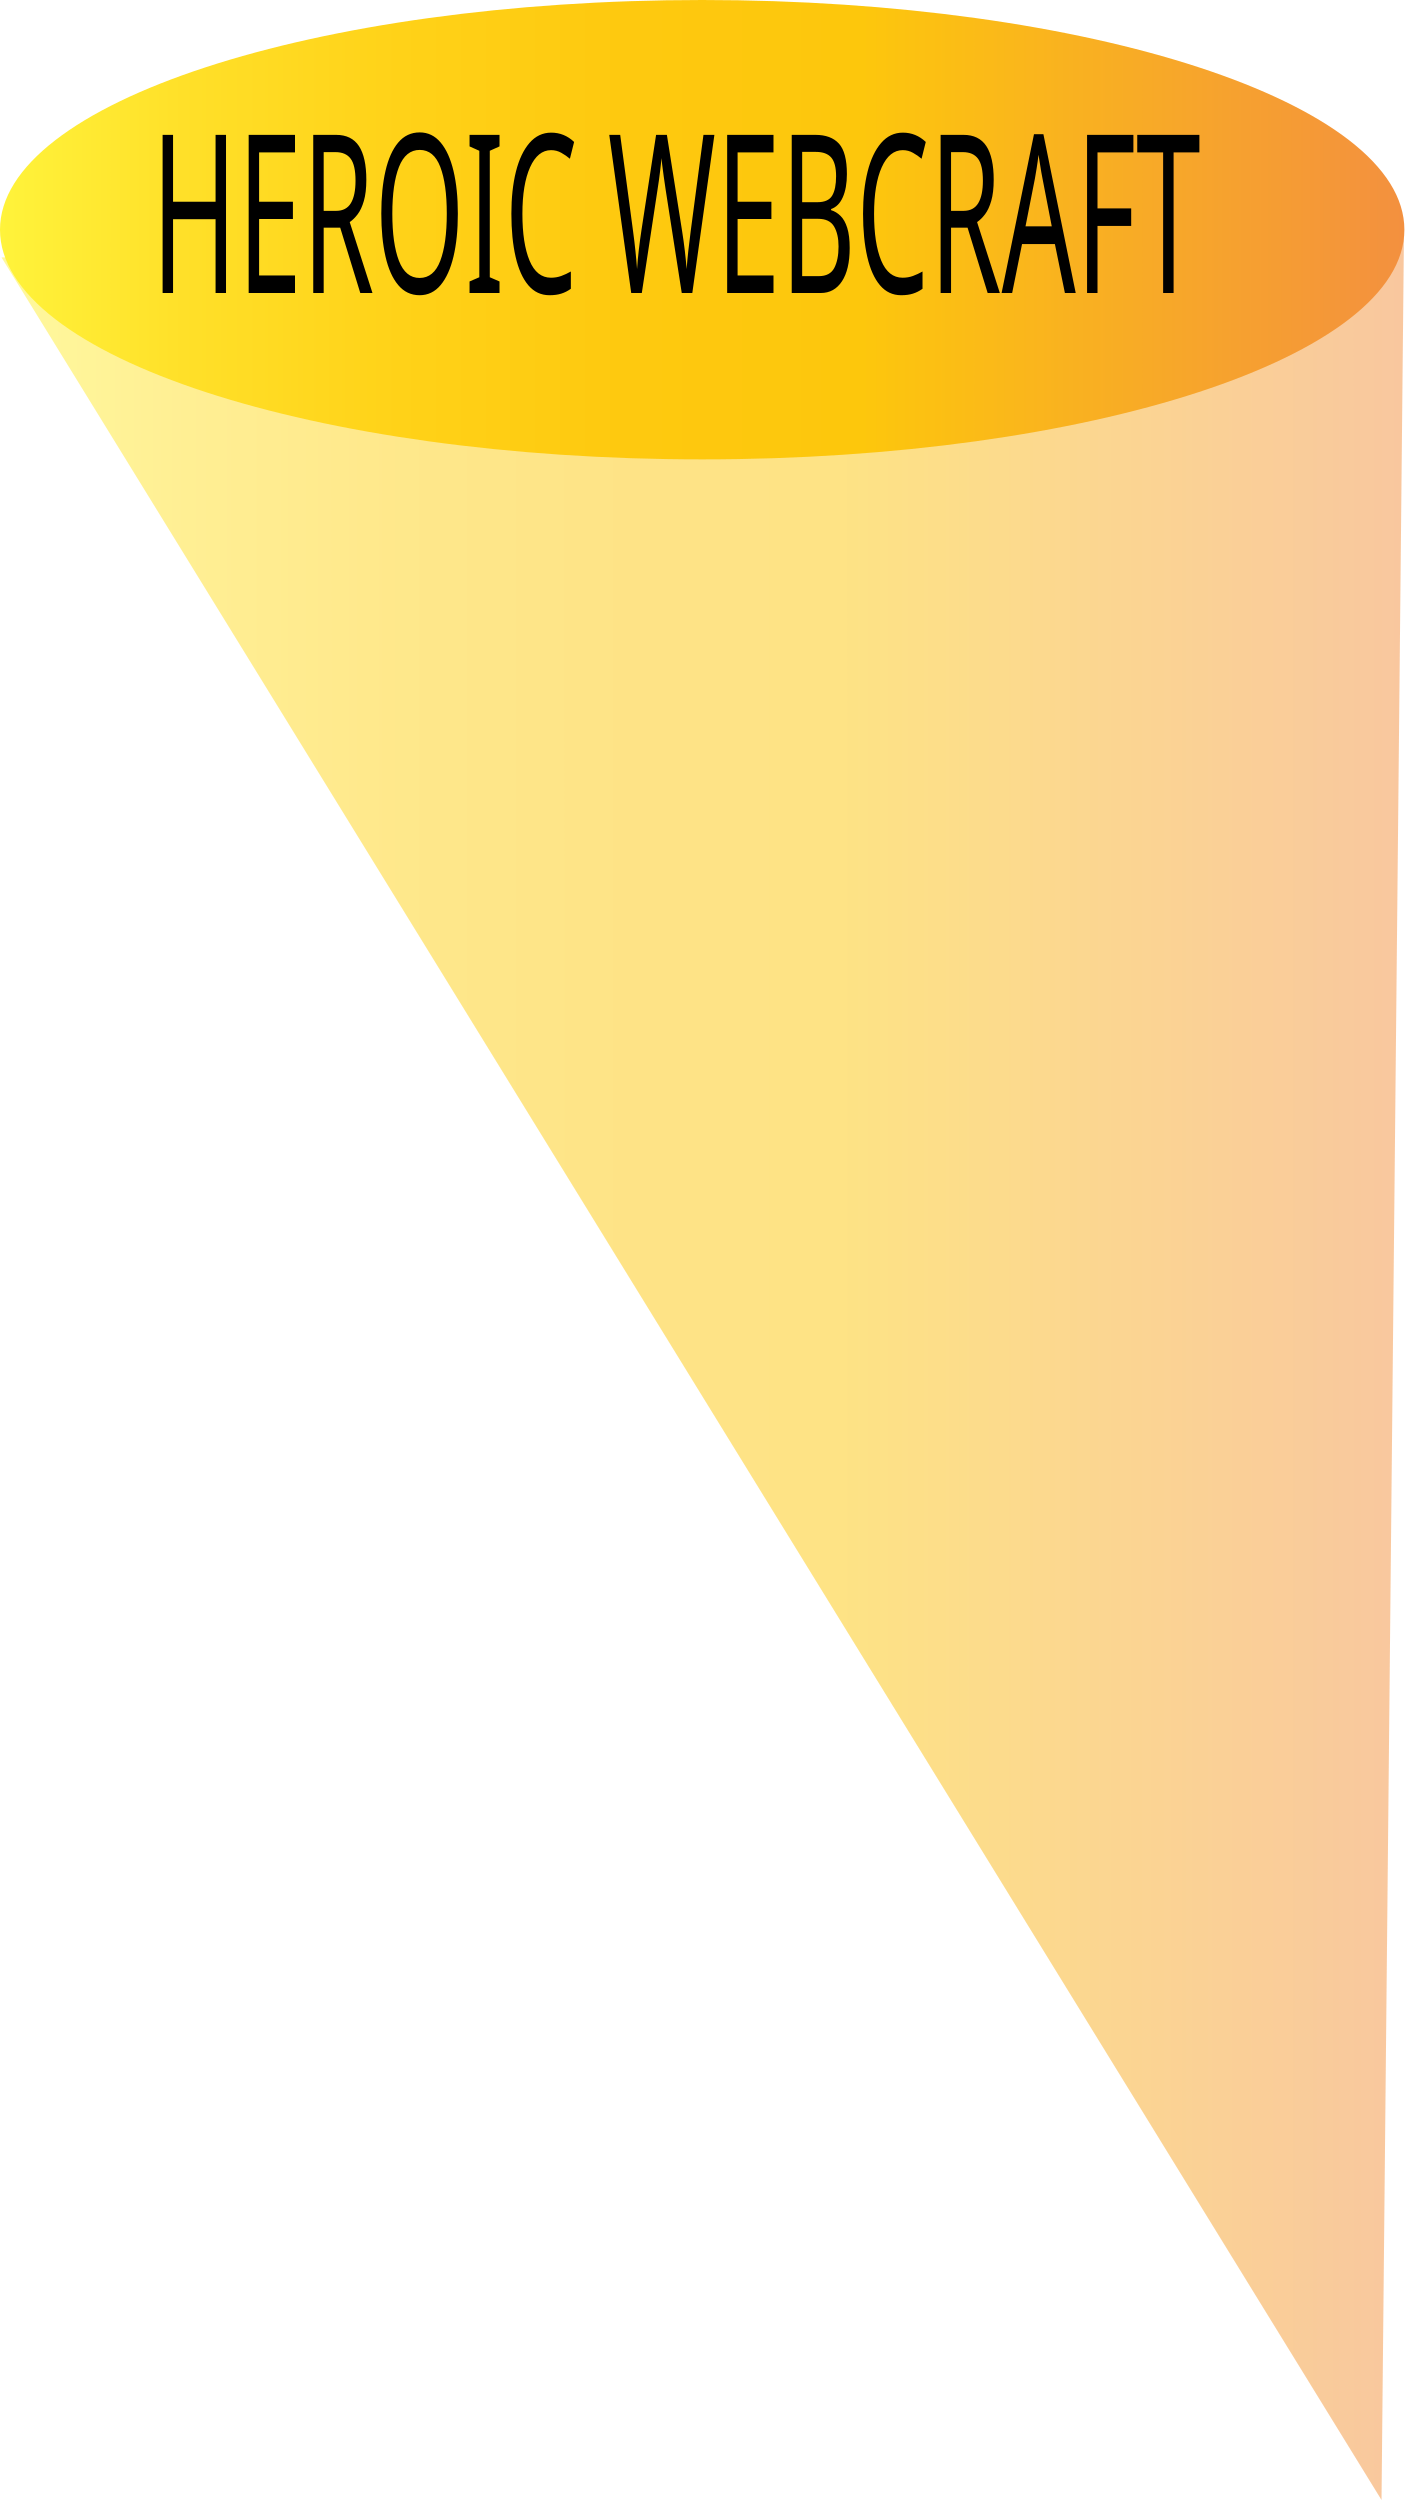
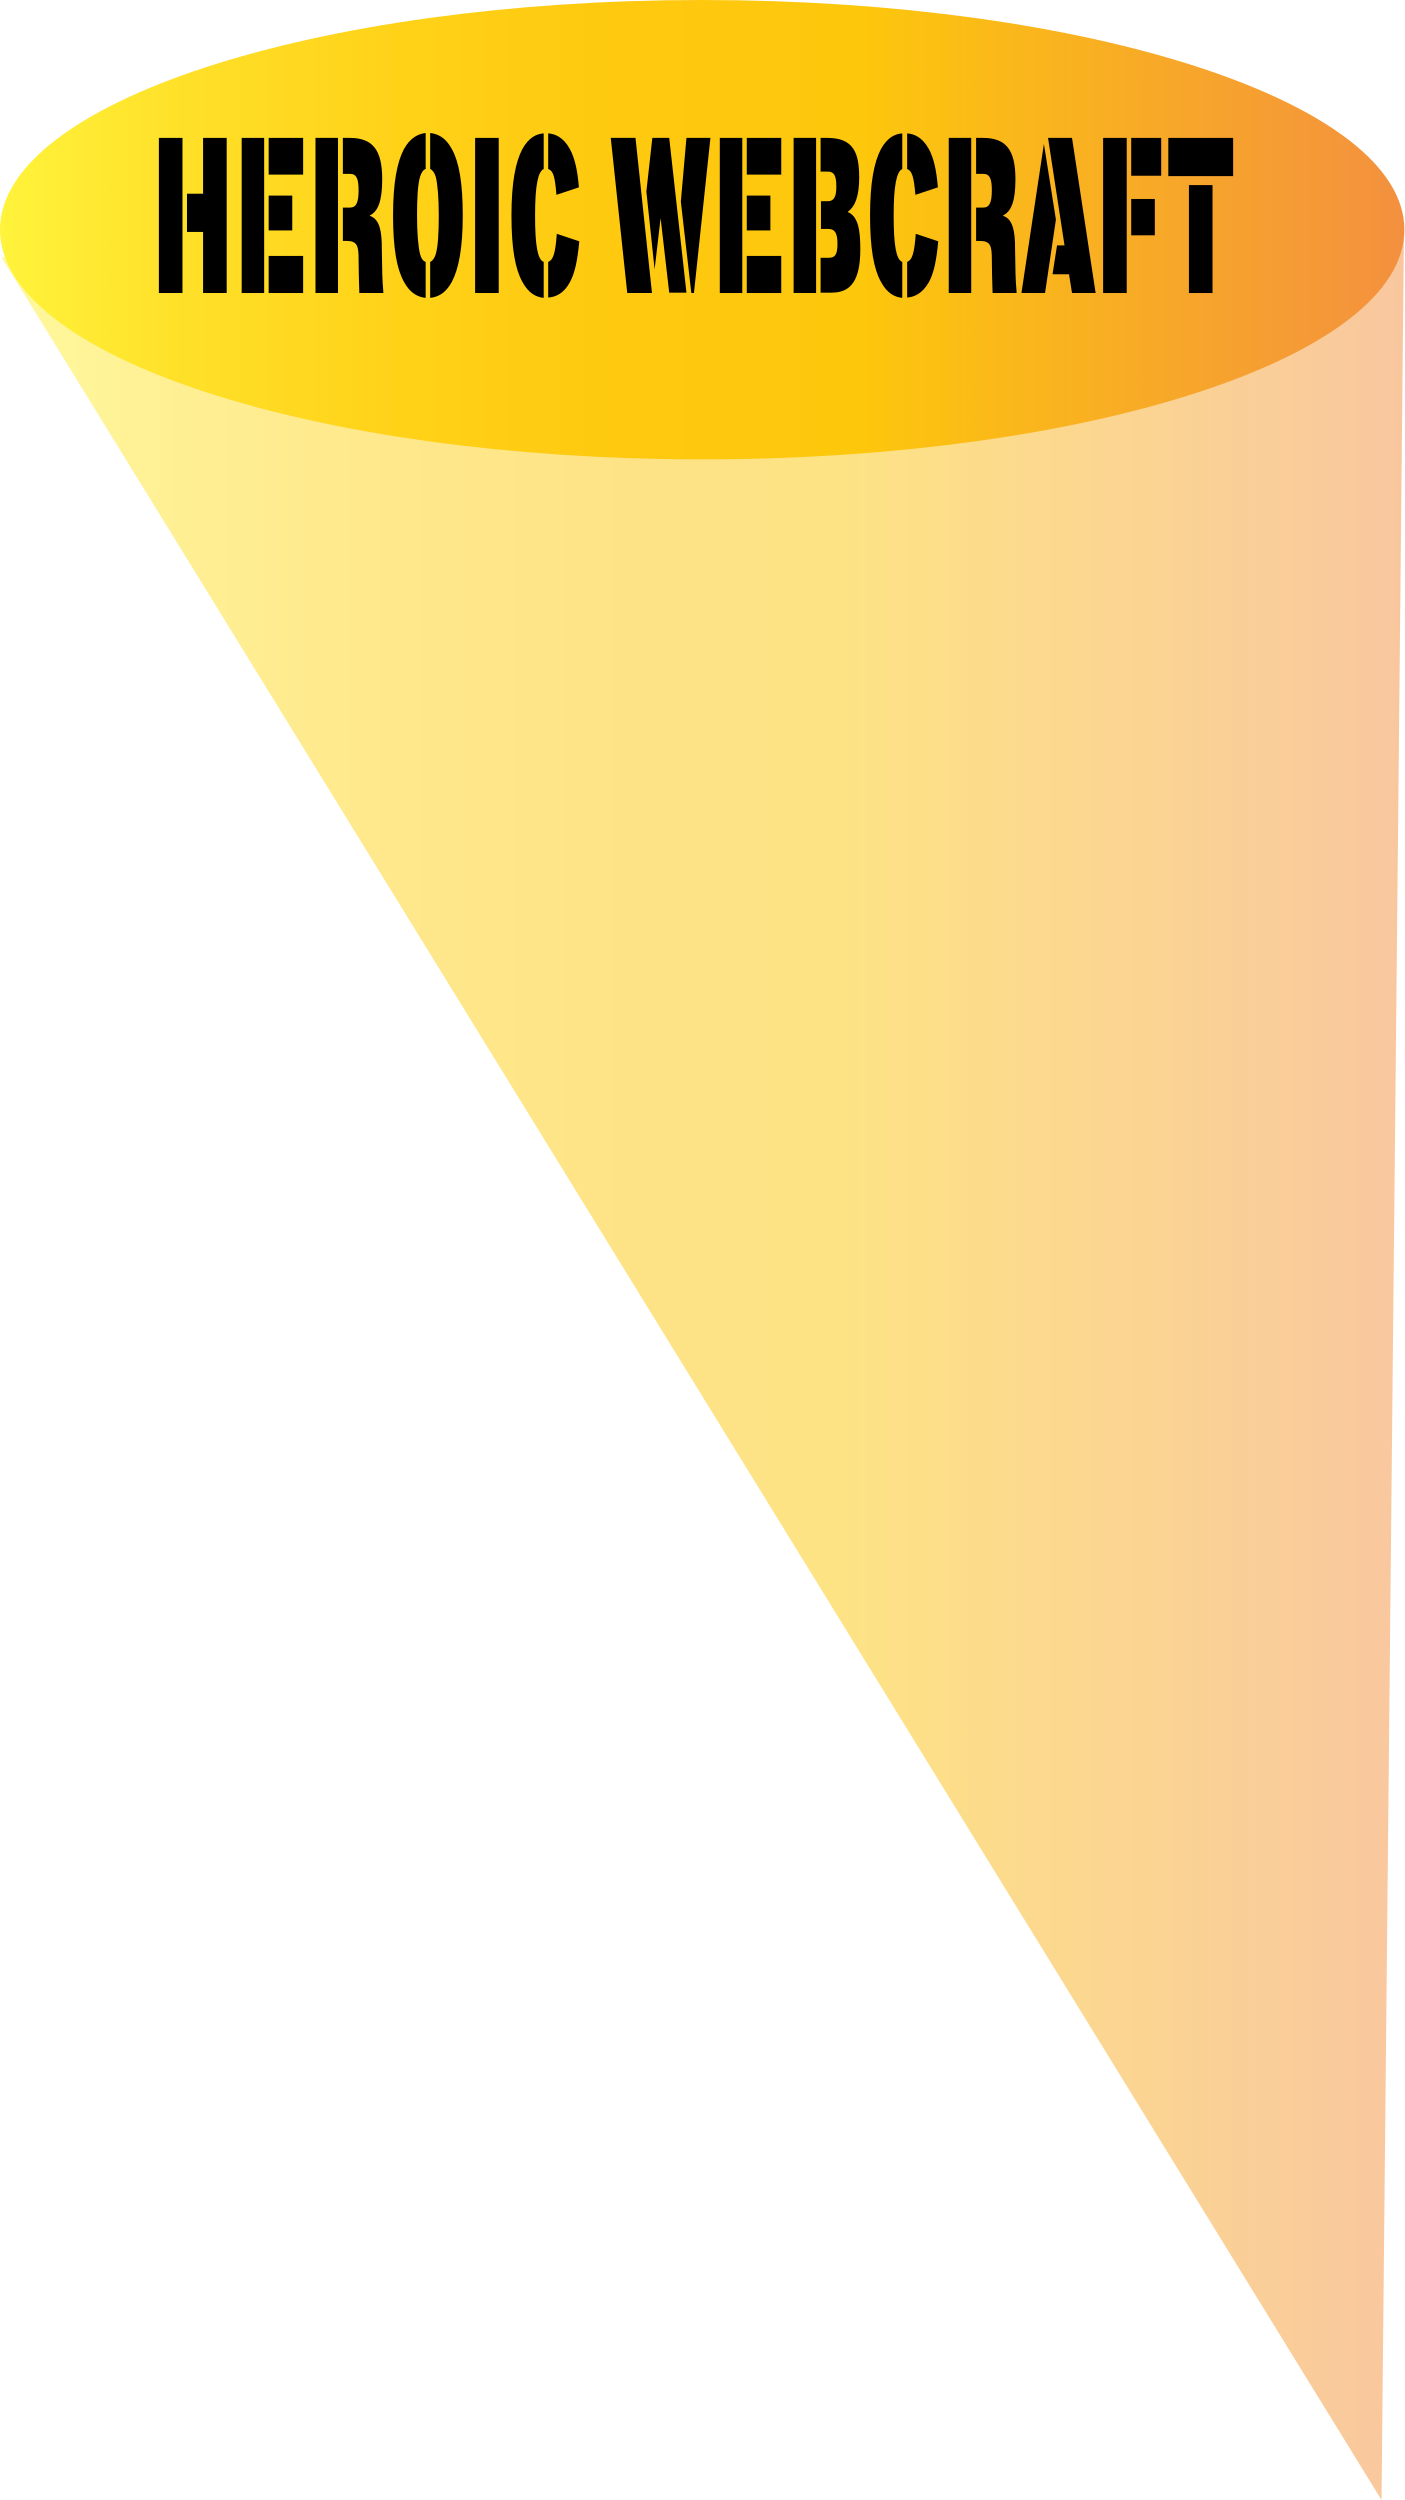
<svg xmlns="http://www.w3.org/2000/svg" version="1.1" id="Layer_1" x="0px" y="0px" viewBox="0 0 374.8 667.2" style="enable-background:new 0 0 374.8 667.2;" xml:space="preserve">
  <style type="text/css">
	.st0{fill:url(#SVGID_1_);}
	.st1{fill:url(#SVGID_2_);}
- 	.st2{font-family:'LorimerNo2Stencil';}
- 	.st3{font-size:59.105px;}
</style>
  <linearGradient id="SVGID_1_" gradientUnits="userSpaceOnUse" x1="1.36" y1="364.239" x2="374.783" y2="364.239" gradientTransform="matrix(1.0025 8.811209e-05 8.811244e-05 1 -0.9938 -3.424849e-02)">
    <stop offset="0" style="stop-color:#FFF33B;stop-opacity:0.5" />
    <stop offset="0.128" style="stop-color:#FFE029;stop-opacity:0.5" />
    <stop offset="0.28" style="stop-color:#FFD218;stop-opacity:0.5" />
    <stop offset="0.436" style="stop-color:#FEC90F;stop-opacity:0.5" />
    <stop offset="0.603" style="stop-color:#FDC70C;stop-opacity:0.5" />
    <stop offset="1" style="stop-color:#F3903F;stop-opacity:0.5" />
  </linearGradient>
  <polygon class="st0" points="374.7,61.3 368.7,667.2 0.4,68.7 " />
  <linearGradient id="SVGID_2_" gradientUnits="userSpaceOnUse" x1="0" y1="61.304" x2="374.783" y2="61.304">
    <stop offset="0" style="stop-color:#FFF33B" />
    <stop offset="0.13" style="stop-color:#FFE029" />
    <stop offset="0.284" style="stop-color:#FFD218" />
    <stop offset="0.443" style="stop-color:#FEC90F" />
    <stop offset="0.613" style="stop-color:#FDC70C" />
    <stop offset="1" style="stop-color:#F3903F" />
  </linearGradient>
  <ellipse class="st1" cx="187.4" cy="61.3" rx="187.4" ry="61.3" />
-   <text transform="matrix(0.5244 0 0 1 40.3909 78.1954)" class="st2 st3">HEROIC WEBCRAFT</text>
+   <g>
+     <path d="M42.4,36.8h6.3v41.4h-6.3V36.8z M49.9,51.7h4.3V36.8h6.3v41.4h-6.3V61.9h-4.3V51.7z" />
+     <path d="M64.5,36.8h6v41.4h-6V36.8z M80.9,36.8v9.8h-9.2v-9.8H80.9z M71.7,52.2H78v9.3h-6.3V52.2z M71.7,68.3h9.2v9.9h-9.2V68.3z" />
+     <path d="M84.2,78.2V36.8h6v41.4H84.2z M91.5,64.4v-9h1.9c1.6,0,2.3-1.2,2.3-4.6c0-3-0.5-4.4-2.3-4.4h-1.9v-9.6h1.8   c6.1,0,8.7,3.1,8.7,11c0,5.9-1.1,8.6-3.3,9.7v0.1c2.7,0.9,3.2,4.3,3.2,8.7c0.1,6.7,0.1,8.1,0.4,11.5v0.4h-6.4   c-0.1-3.5-0.2-6.1-0.2-8.9c0-3.6-0.3-5-3.2-5H91.5z" />
+     <path d="M113.6,69.9v9.6c-1.9-0.2-4.1-1.1-5.8-4.3c-1.9-3.4-2.9-8.9-2.9-17.7s1.1-14.3,2.9-17.7c1.7-3.1,3.9-4.1,5.8-4.3v9.6   c-0.7,0.2-1.2,1.1-1.5,2.1c-0.6,2-0.8,5.7-0.8,10.3s0.3,8.3,0.8,10.3C112.4,68.9,112.8,69.6,113.6,69.9z M114.8,79.5v-9.6   c0.7-0.3,1.2-1.1,1.5-2.1c0.6-2,0.8-5.7,0.8-10.3s-0.3-8.3-0.8-10.3c-0.3-1-0.8-1.8-1.5-2.1v-9.6c1.9,0.2,4.1,1.1,5.8,4.3   c1.9,3.4,2.9,8.9,2.9,17.7s-1.1,14.3-2.9,17.7C118.9,78.4,116.7,79.3,114.8,79.5z" />
+     <path d="M126.8,36.8h6.3v41.4h-6.3V36.8z" />
+     <path d="M145.1,79.5c-1.9-0.2-4-1.1-5.7-4.3c-1.9-3.4-2.9-8.9-2.9-17.7s1.1-14.3,2.9-17.7c1.7-3.1,3.8-4.1,5.7-4.2v9.5   c-1.5,0.7-2.3,4.3-2.3,12.4c0,8.2,0.7,11.8,2.3,12.4V79.5z M146.3,45.1v-9.5c1.7,0.1,4,0.9,5.8,4.2c1.2,2.2,2,5.3,2.4,10.2l-6,2   C148.1,47.2,147.7,45.6,146.3,45.1z M146.3,79.4v-9.5c1.3-0.5,1.9-2.1,2.3-7.5l6,2c-0.5,5.3-1.2,8.5-2.5,10.9   C150.5,78.3,148.3,79.3,146.3,79.4z" />
+     <path d="M169.6,36.8l4.4,41.4h-6.6L163,36.8H169.6z M178.6,36.8l4.6,41.3h-4.6l-2.3-19.9h0l-1.6,13.7h0l-2.2-20.8l1.6-14.3H178.6z    M184.5,78.2l-2.8-24.4l1.5-17h6.4l-4.4,41.4H184.5z" />
+     <path d="M192.1,36.8h6v41.4h-6V36.8z M208.5,36.8v9.8h-9.2v-9.8H208.5z M199.3,52.2h6.3v9.3h-6.3V52.2z M199.3,68.3h9.2v9.9h-9.2   V68.3z" />
+     <path d="M211.8,36.8h6v41.4h-6V36.8z M220.9,53.7c1.7,0,2.3-1.2,2.3-3.9c0-2.7-0.5-4-2.2-4H219v-9h1.8c7,0,8.5,4,8.5,10.6   c0,5-1.1,7.7-3,9.1v0.1c2.7,1.2,3.3,4.7,3.3,9.9c0,8-2.3,11.6-7.6,11.6h-3v-9.3h2.2c1.7,0,2.3-0.9,2.3-3.8c0-2.6-0.6-3.9-2.4-3.9   h-2v-7.4H220.9z" />
+     <path d="M240.8,79.5c-1.9-0.2-4-1.1-5.7-4.3c-1.9-3.4-2.9-8.9-2.9-17.7s1.1-14.3,2.9-17.7c1.7-3.1,3.8-4.1,5.7-4.2v9.5   c-1.5,0.7-2.3,4.3-2.3,12.4c0,8.2,0.7,11.8,2.3,12.4V79.5z M242.1,45.1v-9.5c1.7,0.1,4,0.9,5.8,4.2c1.2,2.2,2,5.3,2.4,10.2l-6,2   C243.9,47.2,243.4,45.6,242.1,45.1z M242.1,79.4v-9.5c1.3-0.5,1.9-2.1,2.3-7.5l6,2c-0.5,5.3-1.2,8.5-2.5,10.9   C246.2,78.3,244,79.3,242.1,79.4z" />
+     <path d="M253.2,78.2V36.8h6v41.4H253.2z M260.5,64.4v-9h1.9c1.6,0,2.3-1.2,2.3-4.6c0-3-0.5-4.4-2.3-4.4h-1.9v-9.6h1.8   c6.1,0,8.7,3.1,8.7,11c0,5.9-1.1,8.6-3.3,9.7v0.1c2.7,0.9,3.2,4.3,3.2,8.7c0.1,6.7,0.1,8.1,0.4,11.5v0.4h-6.4   c-0.1-3.5-0.2-6.1-0.2-8.9c0-3.6-0.3-5-3.2-5H260.5z" />
+     <path d="M281.8,58.6l-2.9,19.6h-6.3l6-39.8h0L281.8,58.6z M286.1,36.8l6.3,41.4h-6.3l-0.8-5h-4.4l1.2-7.7h2l-4.4-28.7H286.1z" />
+     <path d="M294.4,36.8h6.3v41.4h-6.3V36.8z M301.9,46.9V36.8h8v10.1H301.9z M301.9,53.1h6.3v9.7h-6.3V53.1z" />
+     <path d="M311.8,47V36.8h17.3V47H311.8z M323.6,49.4v28.8h-6.3V49.4H323.6z" />
+   </g>
</svg>
